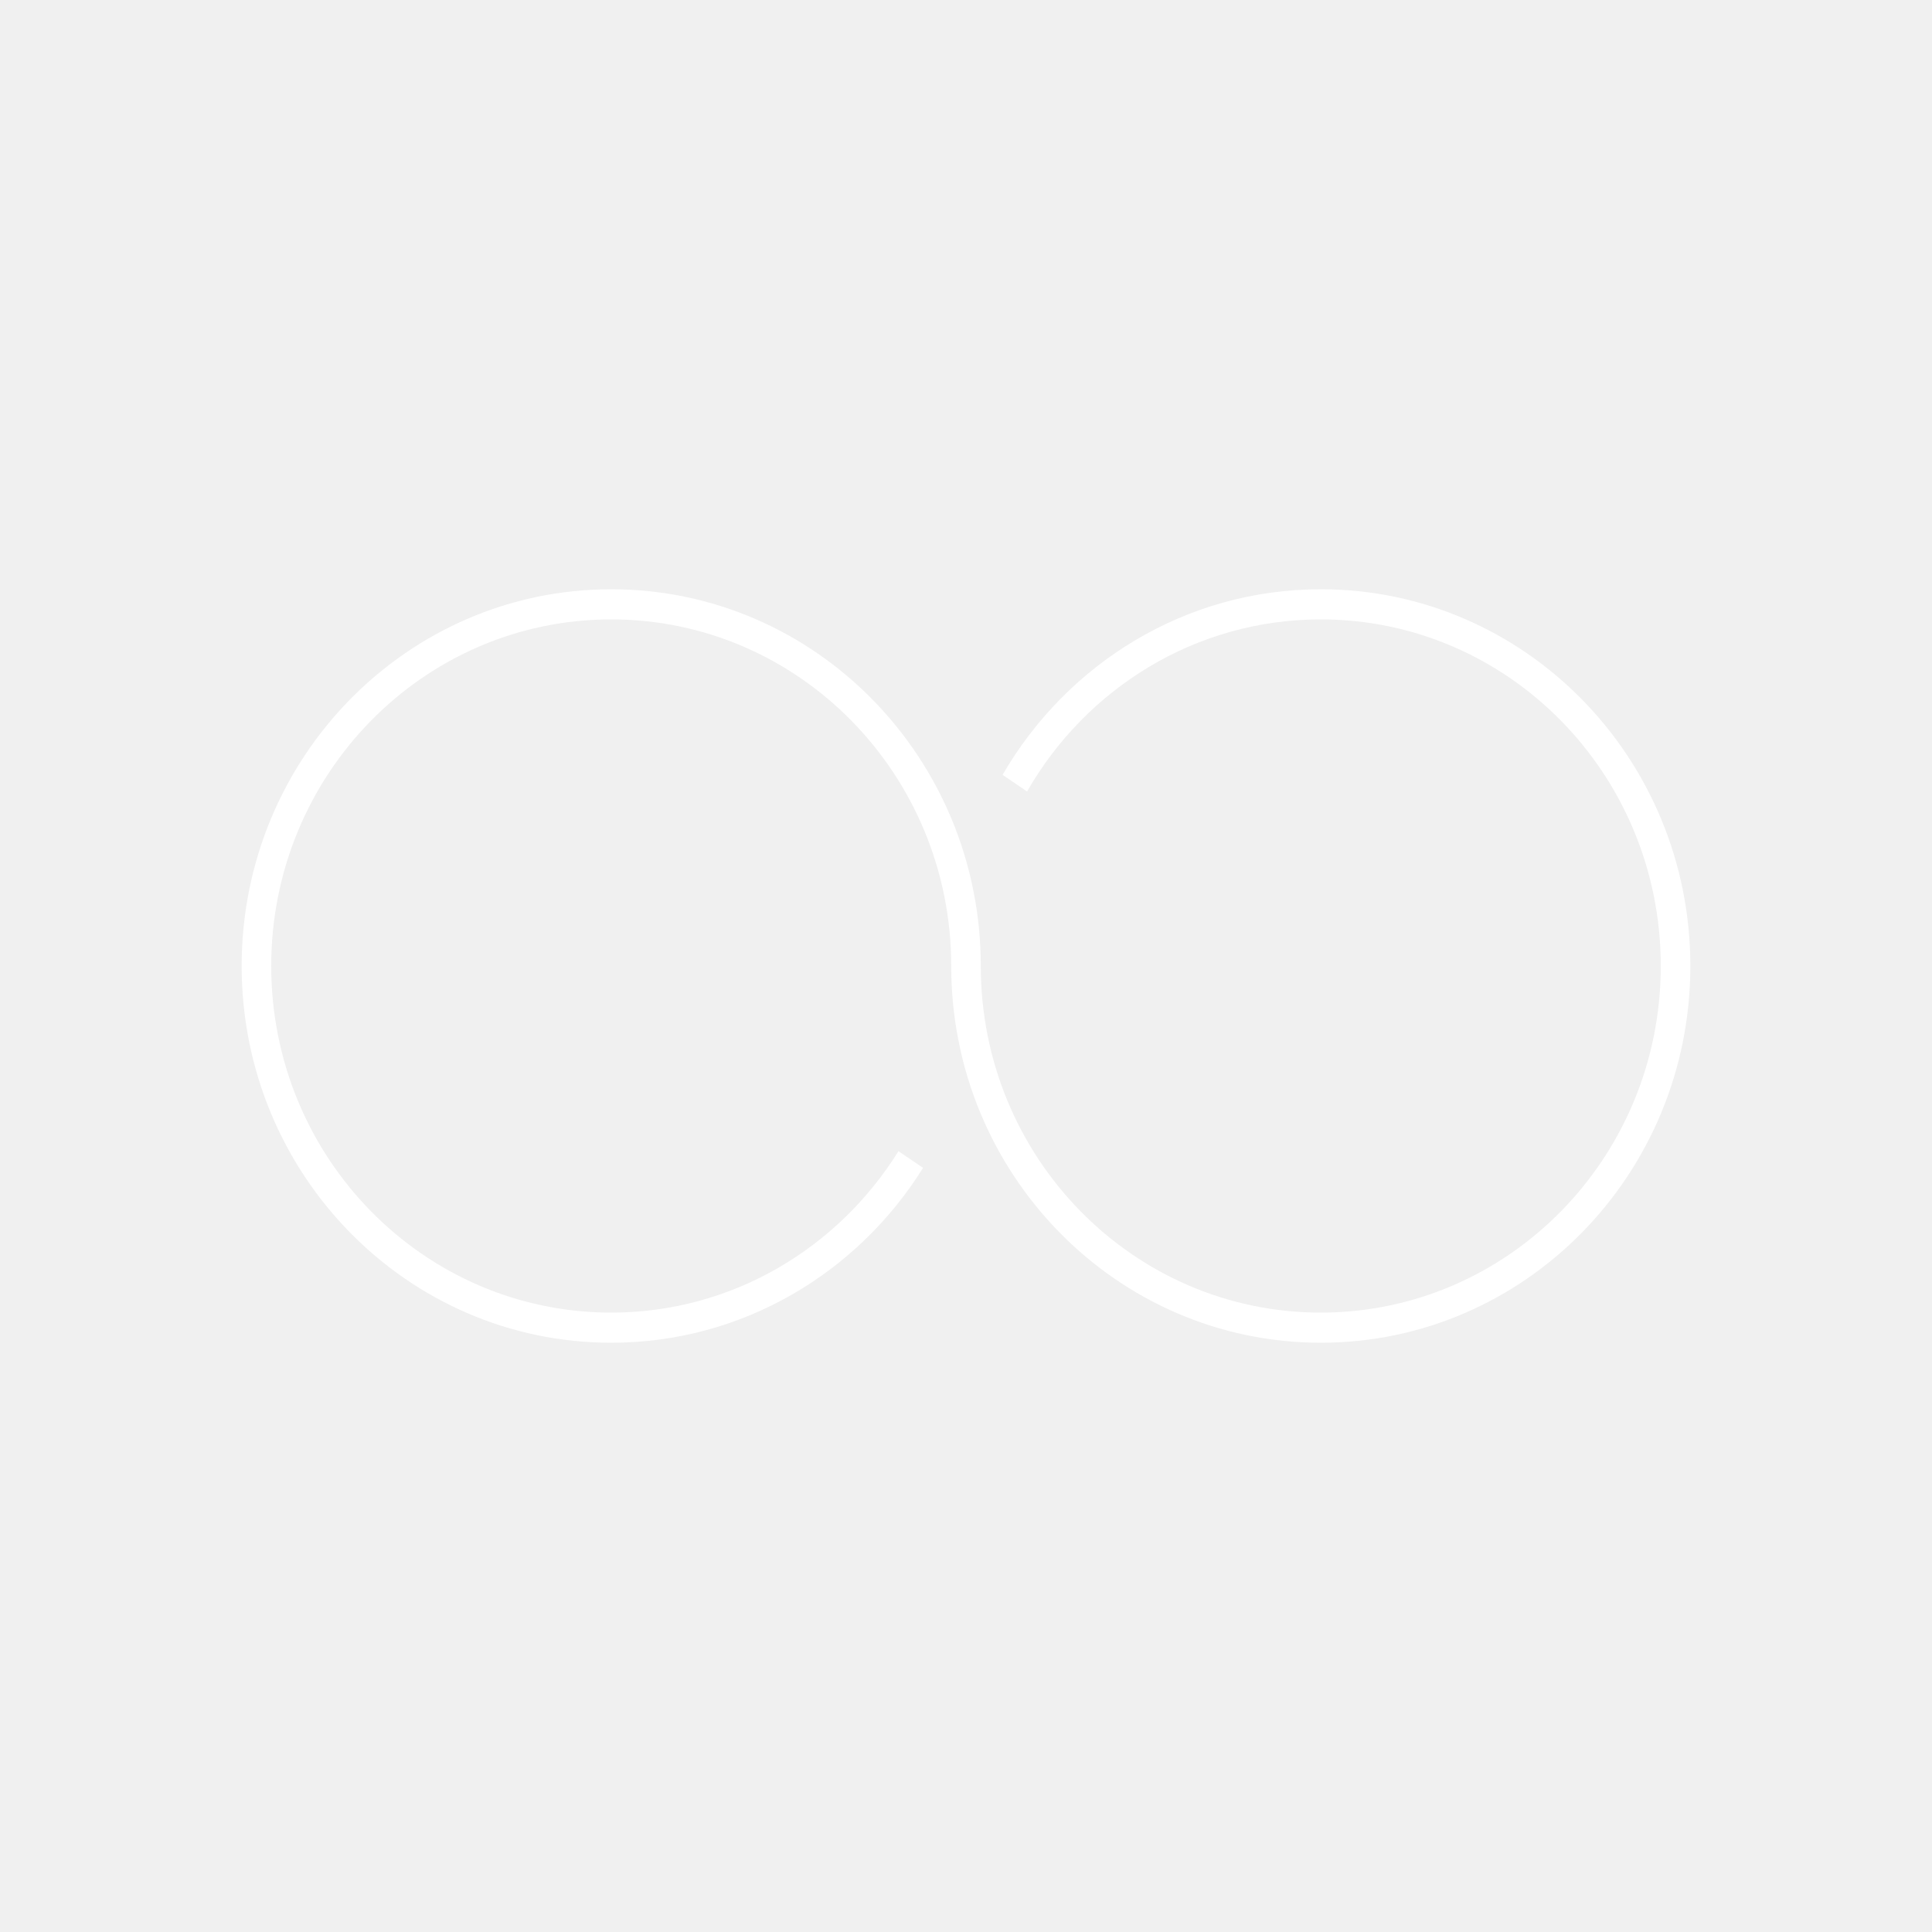
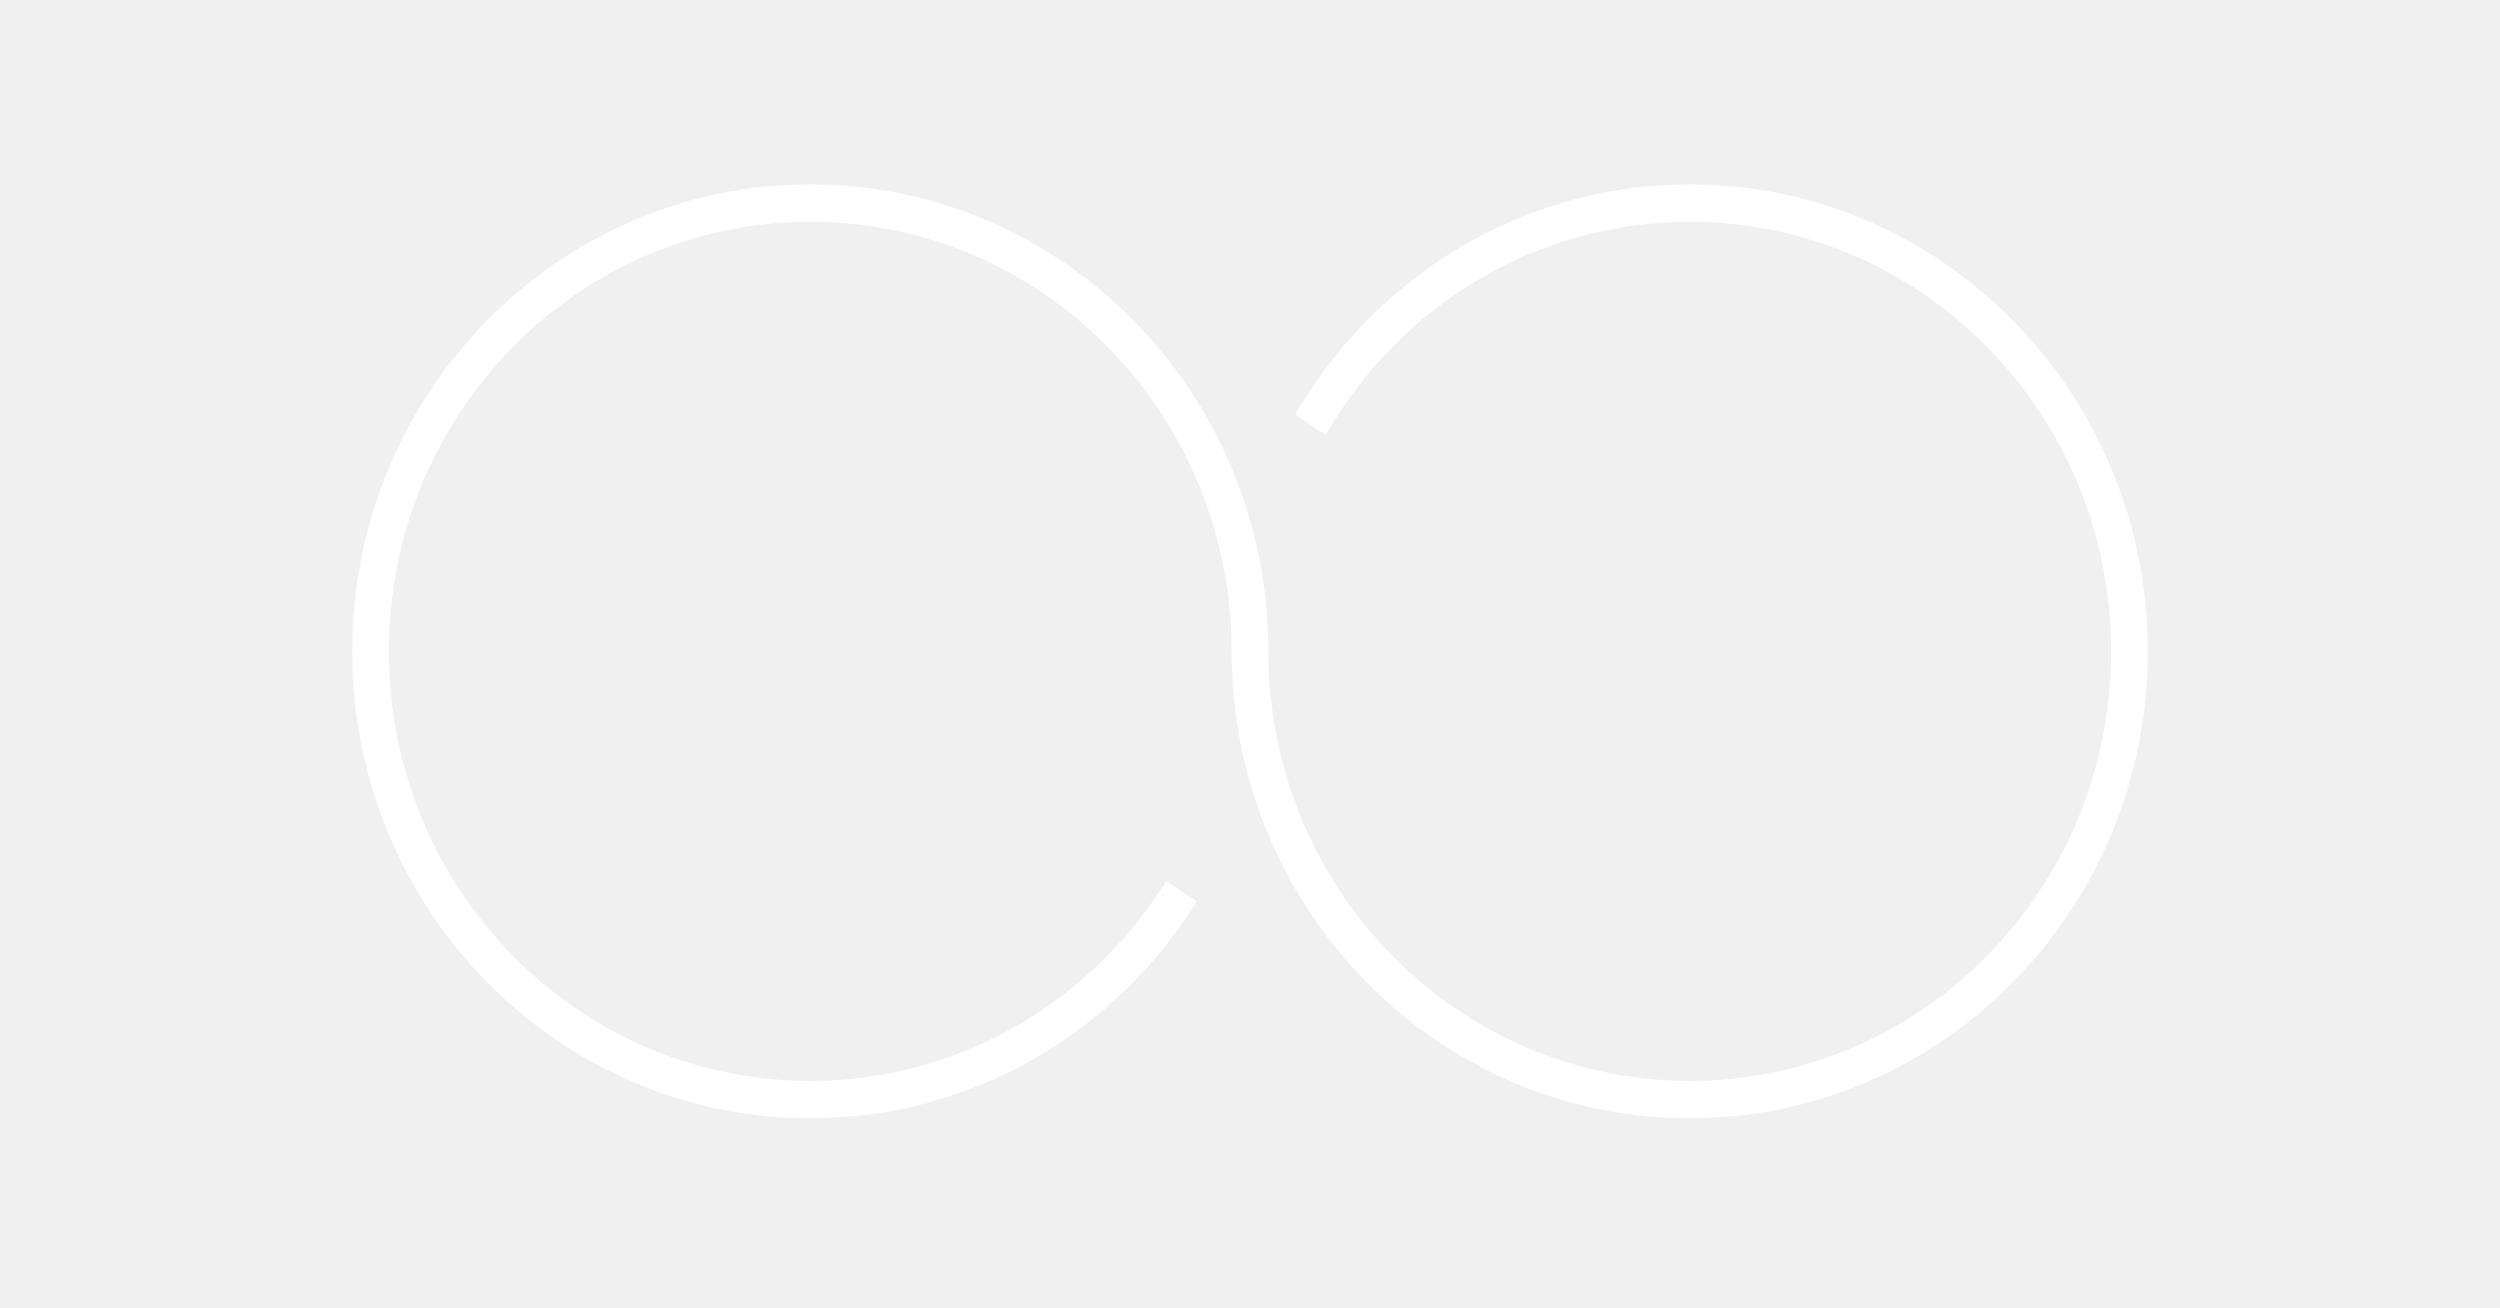
- <svg xmlns="http://www.w3.org/2000/svg" version="1.0" id="logo_1_" x="0px" y="0px" viewBox="0 0 375 375" enable-background="new 0 0 375 375" xml:space="preserve">
+ <svg xmlns="http://www.w3.org/2000/svg" version="1.0" id="logo_1_" x="0px" y="0px" viewBox="0 0 391.5 204.75" enable-background="new 0 0 391.5 204.75" xml:space="preserve">
  <g id="logo">
    <g>
-       <path fill-rule="evenodd" clip-rule="evenodd" fill="#FFFFFF" d="M256.363,114.375c-26.321,0-49.286,14.48-61.763,36.025    l4.753,3.23c11.444-19.975,32.682-33.405,57.01-33.405c36.447,0,65.993,30.12,65.993,67.275c0,37.155-29.546,67.275-65.993,67.275    c-36.447,0-65.994-30.12-65.994-67.275c0-40.386-32.116-73.125-71.732-73.125S46.905,147.114,46.905,187.5h5.738    c0-37.155,29.546-67.275,65.994-67.275c36.447,0,65.994,30.12,65.994,67.275c0,40.386,32.116,73.125,71.732,73.125    s71.732-32.739,71.732-73.125v0C328.095,147.114,295.979,114.375,256.363,114.375z M118.637,254.775    c-36.447,0-65.994-30.12-65.994-67.275h-5.738c0,40.386,32.115,73.125,71.732,73.125c25.465,0,47.803-13.547,60.529-33.939    l-4.777-3.246C162.69,242.26,142.11,254.775,118.637,254.775z" />
+       <path fill-rule="evenodd" clip-rule="evenodd" fill="#FFFFFF" d="M126.887,169.275c-36.447,0-65.993-30.12-65.993-67.275h-5.738    c0,40.386,32.115,73.125,71.732,73.125c25.466,0,47.803-13.547,60.529-33.939l-4.777-3.246    C170.94,156.76,150.36,169.275,126.887,169.275z M264.613,28.875c-26.321,0-49.286,14.48-61.763,36.025l4.753,3.23    c11.444-19.975,32.682-33.405,57.01-33.405c36.447,0,65.993,30.12,65.993,67.275c0,37.155-29.546,67.275-65.993,67.275    c-36.447,0-65.994-30.12-65.994-67.275c0-40.386-32.116-73.125-71.732-73.125c-39.617,0-71.732,32.739-71.732,73.125h5.738    c0-37.155,29.546-67.275,65.993-67.275c36.447,0,65.994,30.12,65.994,67.275c0,40.386,32.116,73.125,71.732,73.125    c39.617,0,71.732-32.739,71.732-73.125v0C336.345,61.614,304.229,28.875,264.613,28.875z" />
    </g>
  </g>
</svg>
